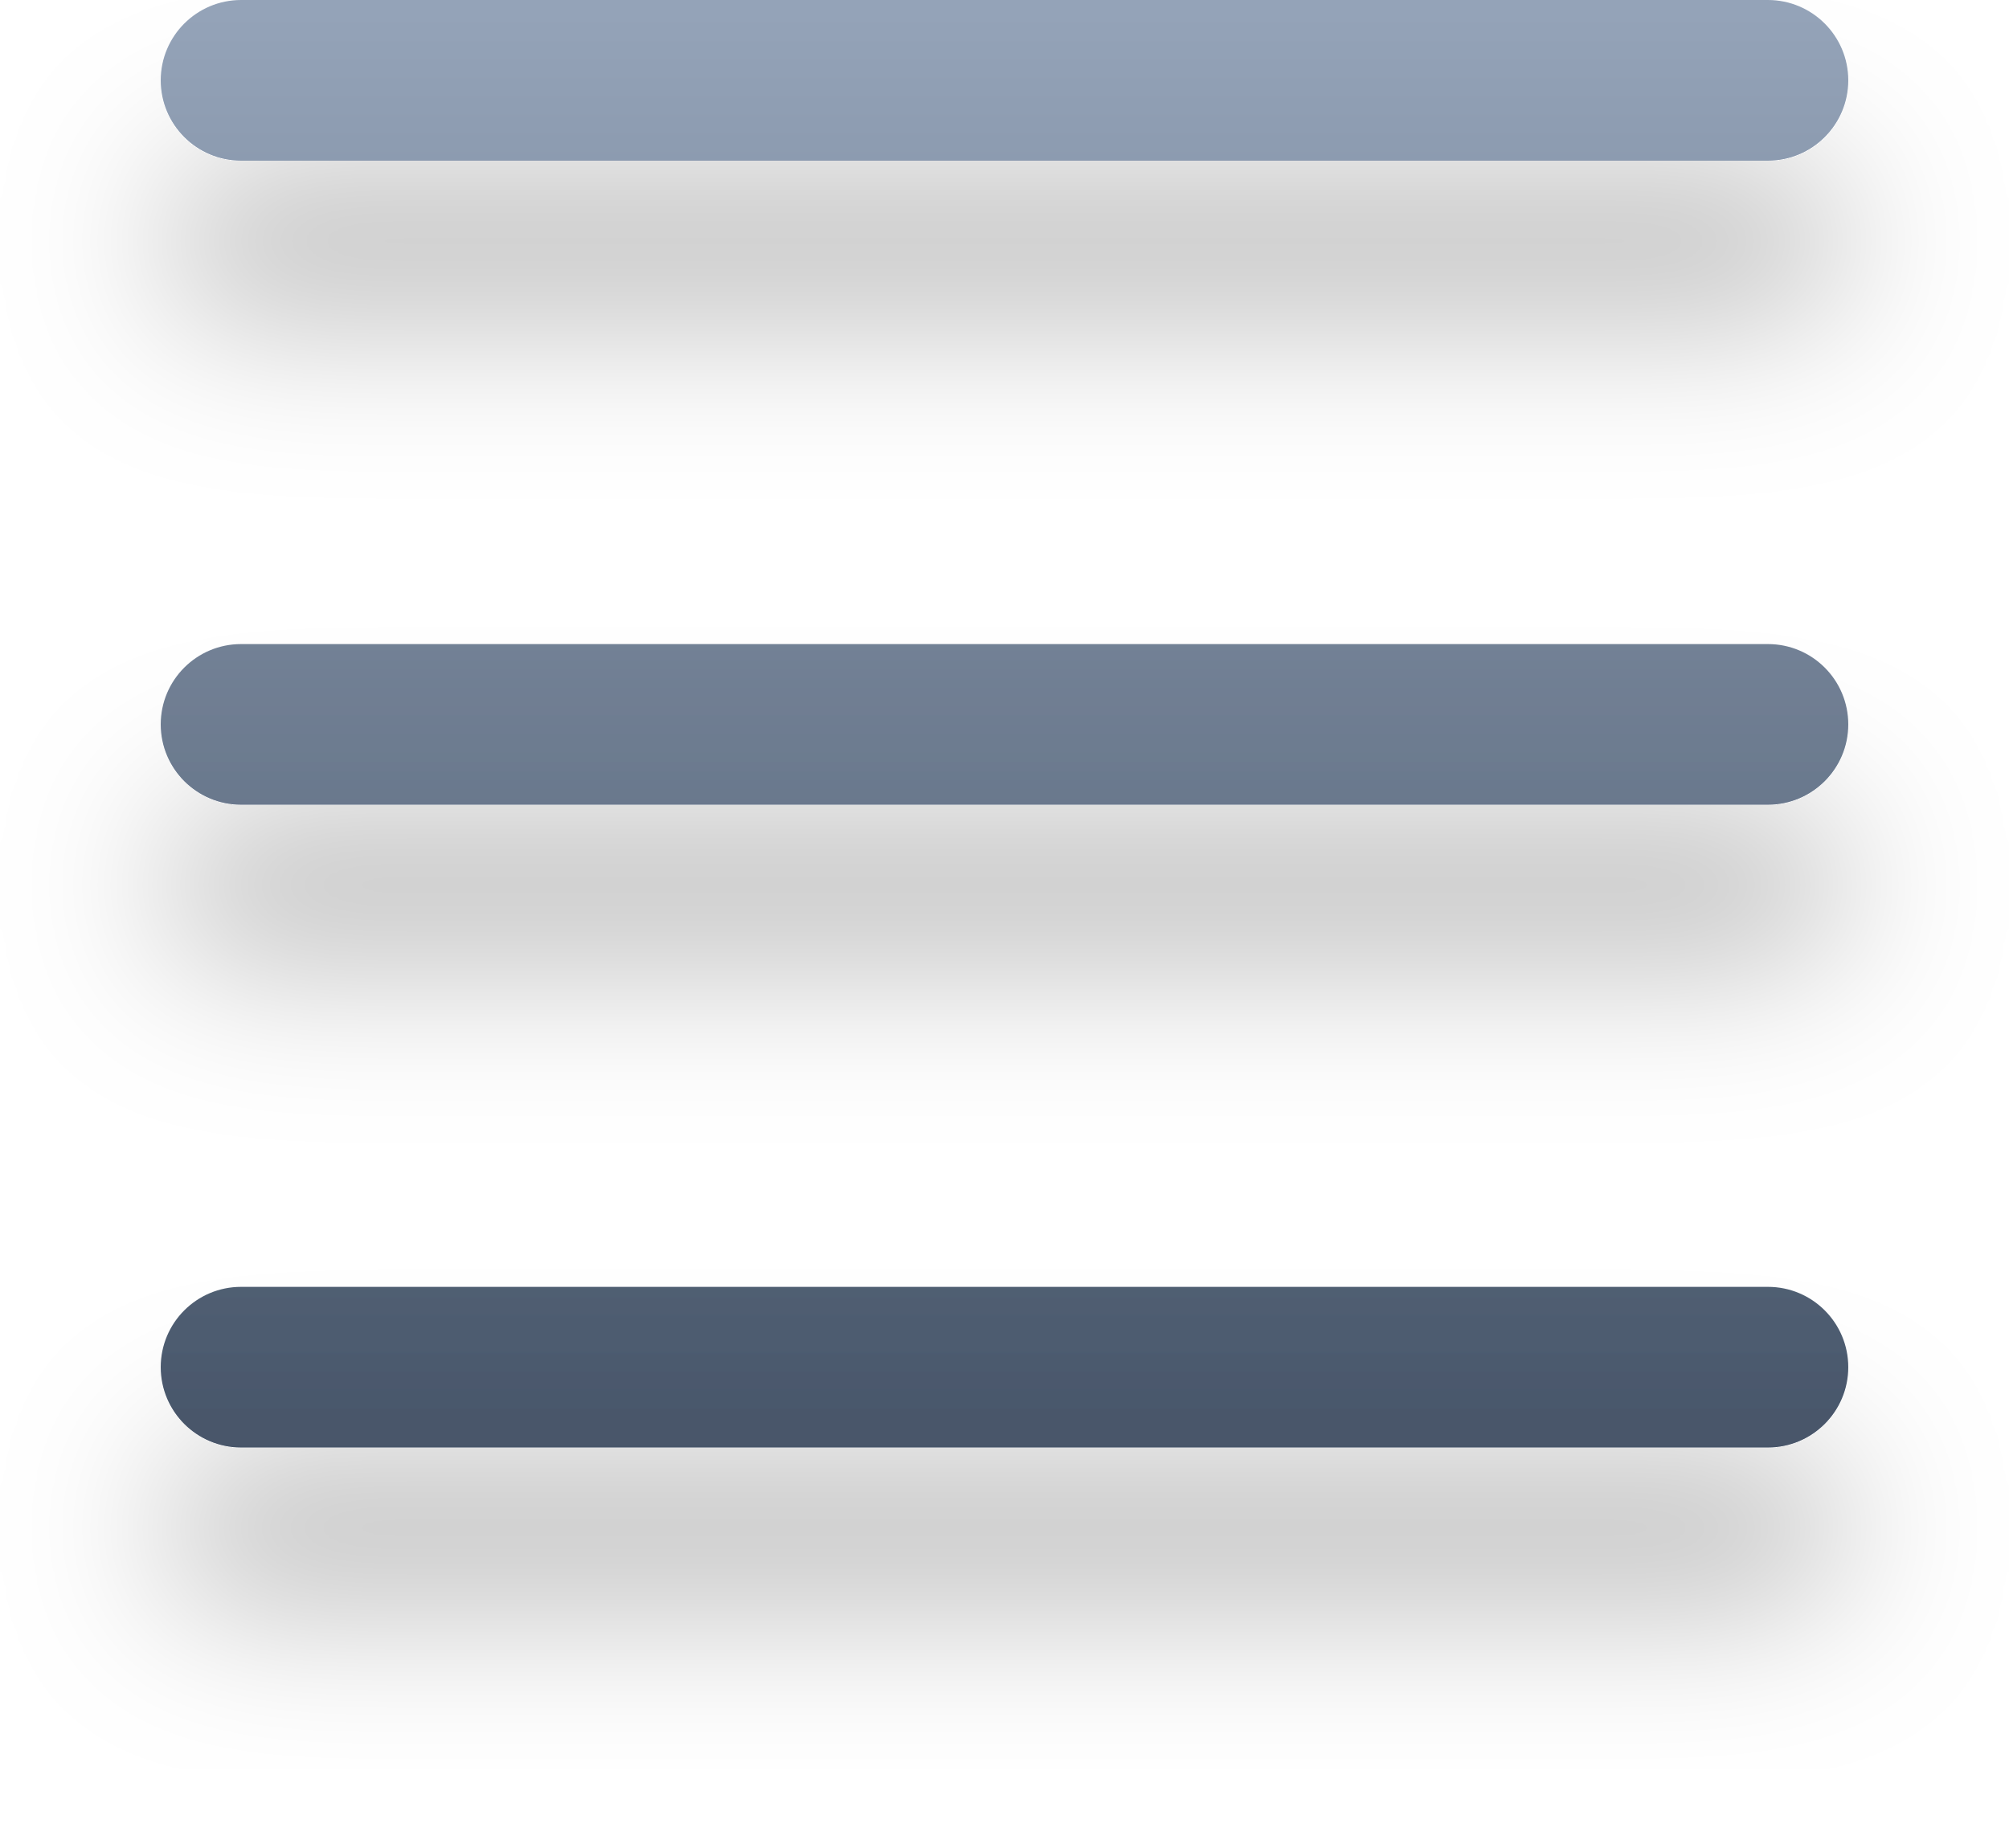
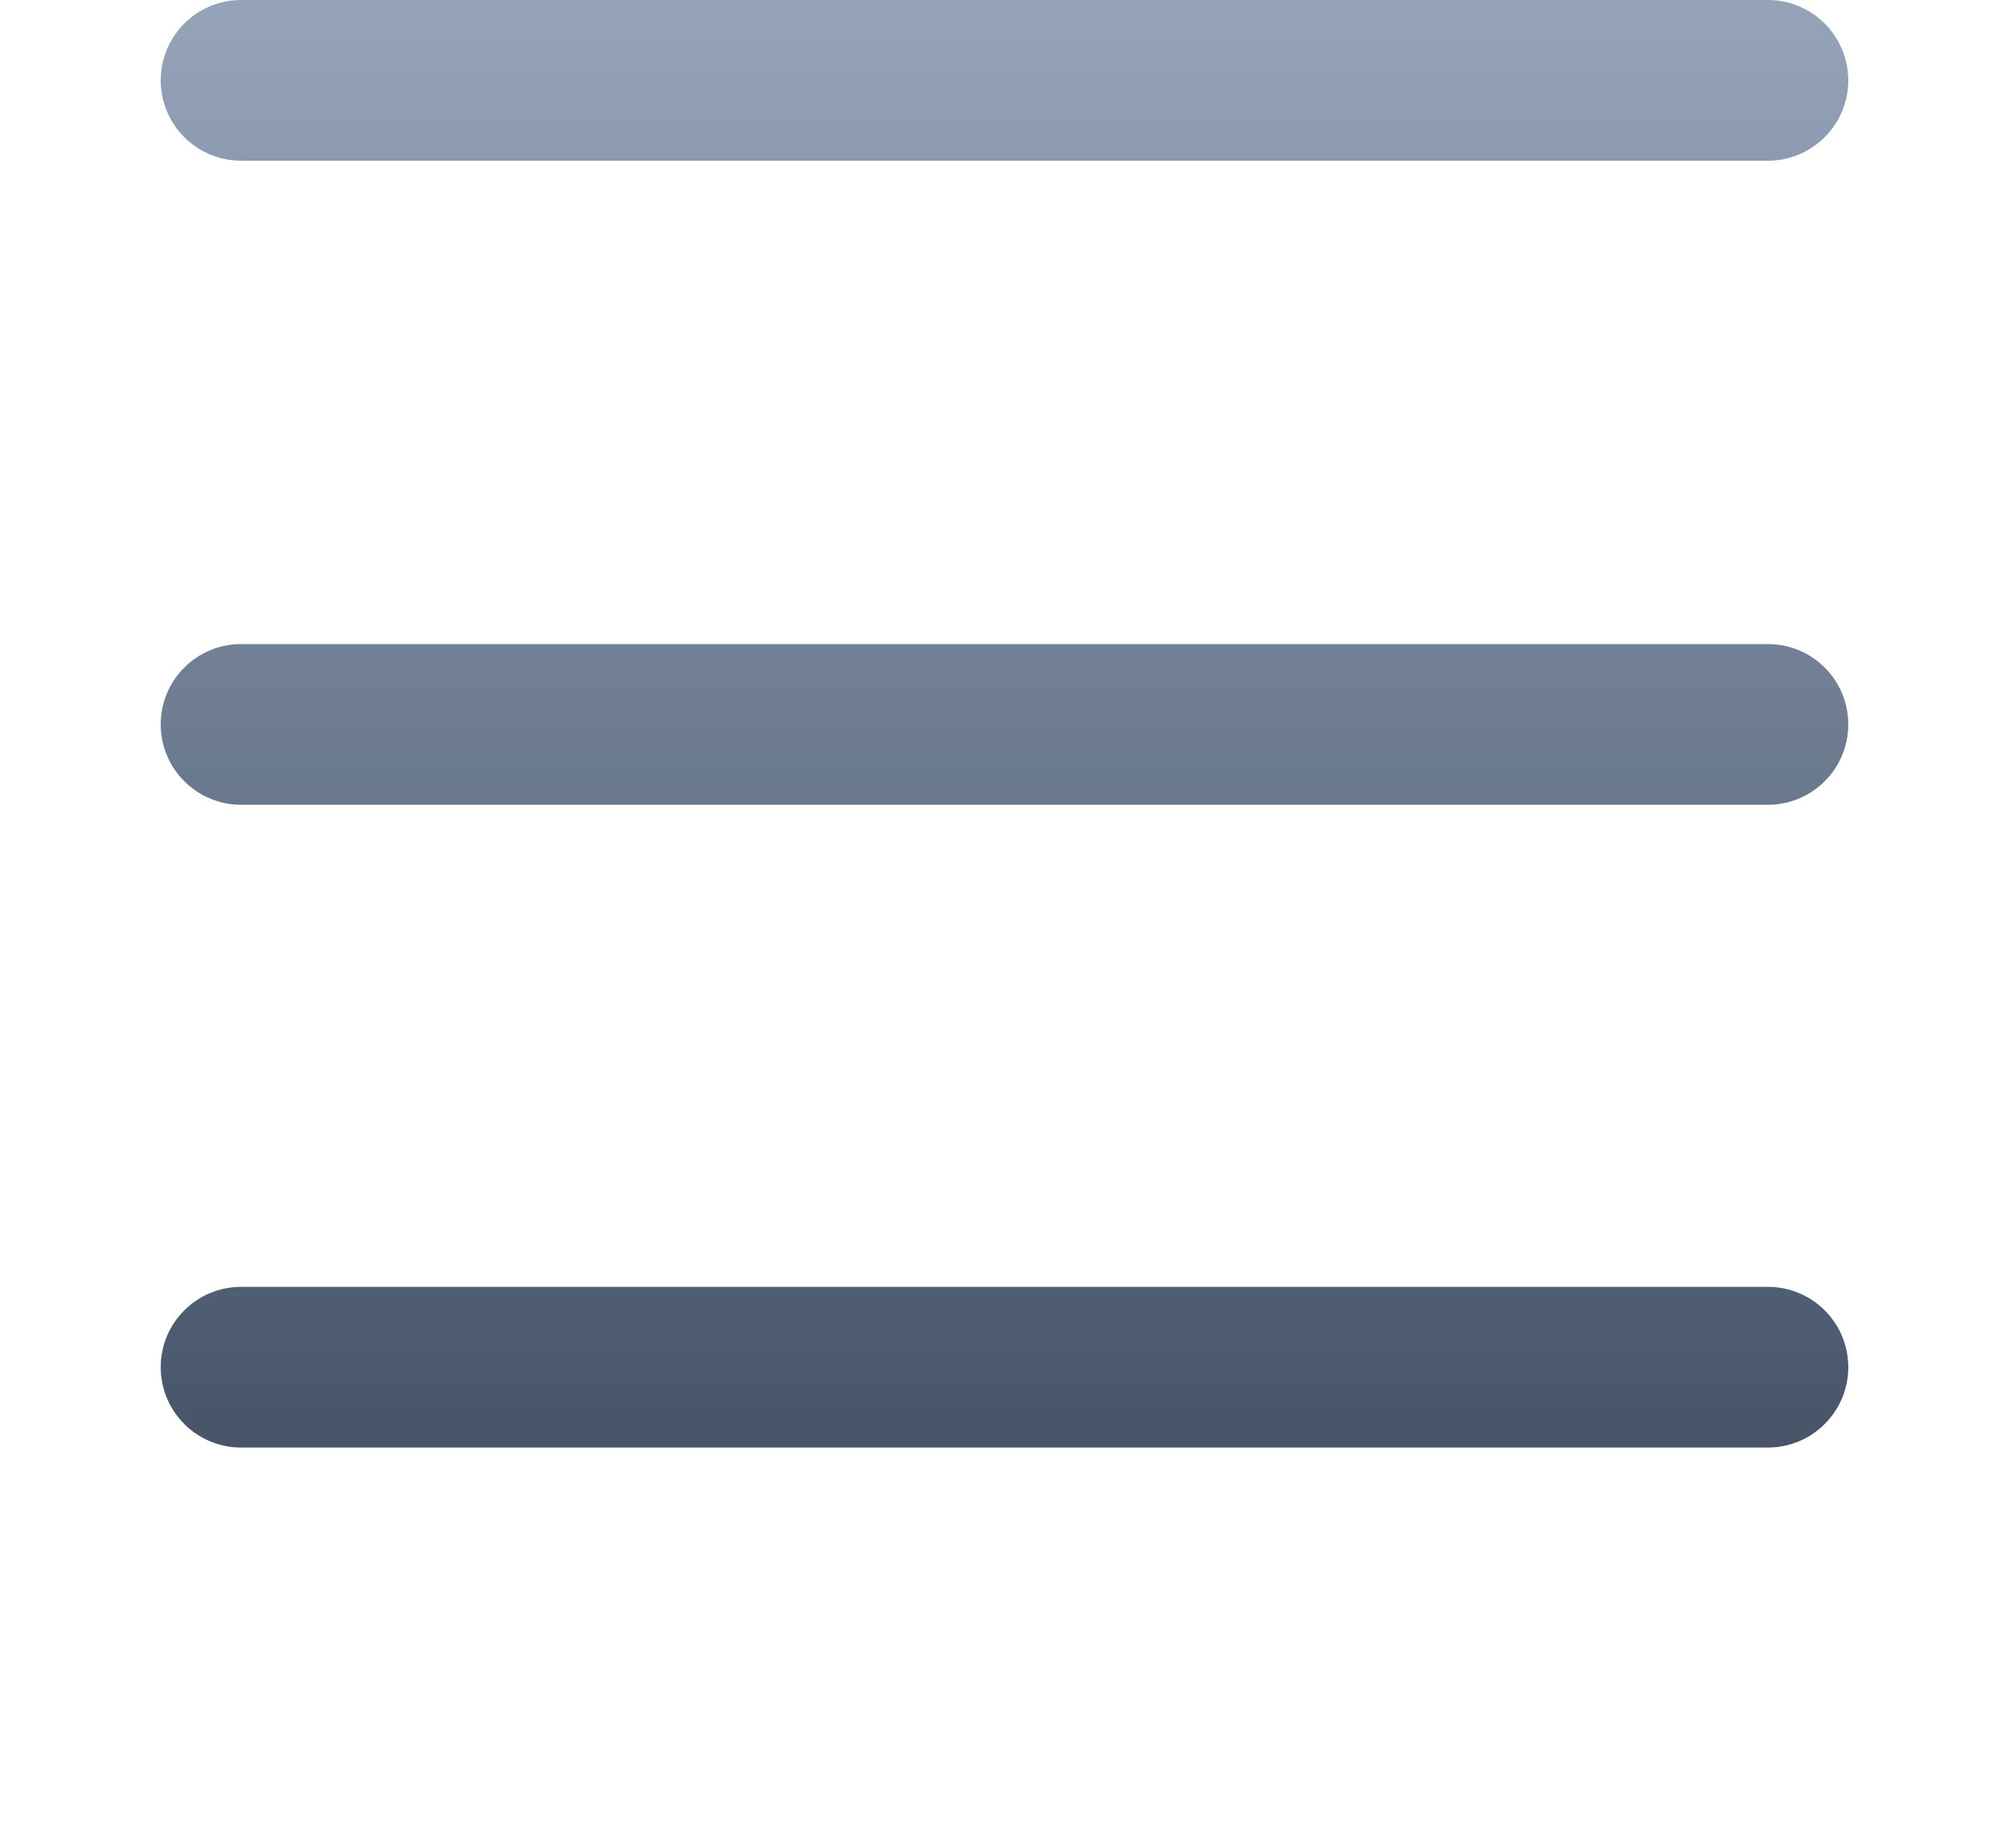
<svg xmlns="http://www.w3.org/2000/svg" width="25" height="23" viewBox="0 0 25 23" fill="none">
  <g filter="url(#filter0_d_51_14699)">
    <path d="M22 16.016C22.552 16.016 23 16.463 23 17.016C23 17.568 22.552 18.016 22 18.016H3C2.448 18.016 2 17.568 2 17.016C2 16.463 2.448 16.016 3 16.016H22ZM22 8.016C22.552 8.016 23 8.463 23 9.016C23 9.568 22.552 10.016 22 10.016H3C2.448 10.016 2 9.568 2 9.016C2 8.463 2.448 8.016 3 8.016H22ZM22 0C22.552 0 23 0.448 23 1C23 1.552 22.552 2 22 2H3C2.448 2 2 1.552 2 1C2 0.448 2.448 1.00665e-08 3 0H22Z" fill="url(#paint0_linear_51_14699)" />
  </g>
  <defs>
    <filter id="filter0_d_51_14699" x="0" y="0" width="25" height="22.016" filterUnits="userSpaceOnUse" color-interpolation-filters="linearRGB">
      <feFlood flood-opacity="0" result="BackgroundImageFix" />
-       <feColorMatrix in="SourceAlpha" type="matrix" values="0 0 0 0 0 0 0 0 0 0 0 0 0 0 0 0 0 0 127 0" result="hardAlpha" />
      <feOffset dy="2" />
      <feGaussianBlur stdDeviation="1" />
      <feComposite in2="hardAlpha" operator="out" />
      <feColorMatrix type="matrix" values="0 0 0 0 0 0 0 0 0 0 0 0 0 0 0 0 0 0 0.25 0" />
      <feBlend mode="normal" in2="BackgroundImageFix" result="effect1_dropShadow_51_14699" />
      <feBlend mode="normal" in="SourceGraphic" in2="effect1_dropShadow_51_14699" result="shape" />
    </filter>
    <linearGradient id="paint0_linear_51_14699" x1="12.492" y1="0.174" x2="12.492" y2="18.099" gradientUnits="userSpaceOnUse">
      <stop stop-color="#94A3B8" />
      <stop offset="1" stop-color="#475569" />
    </linearGradient>
  </defs>
</svg>
